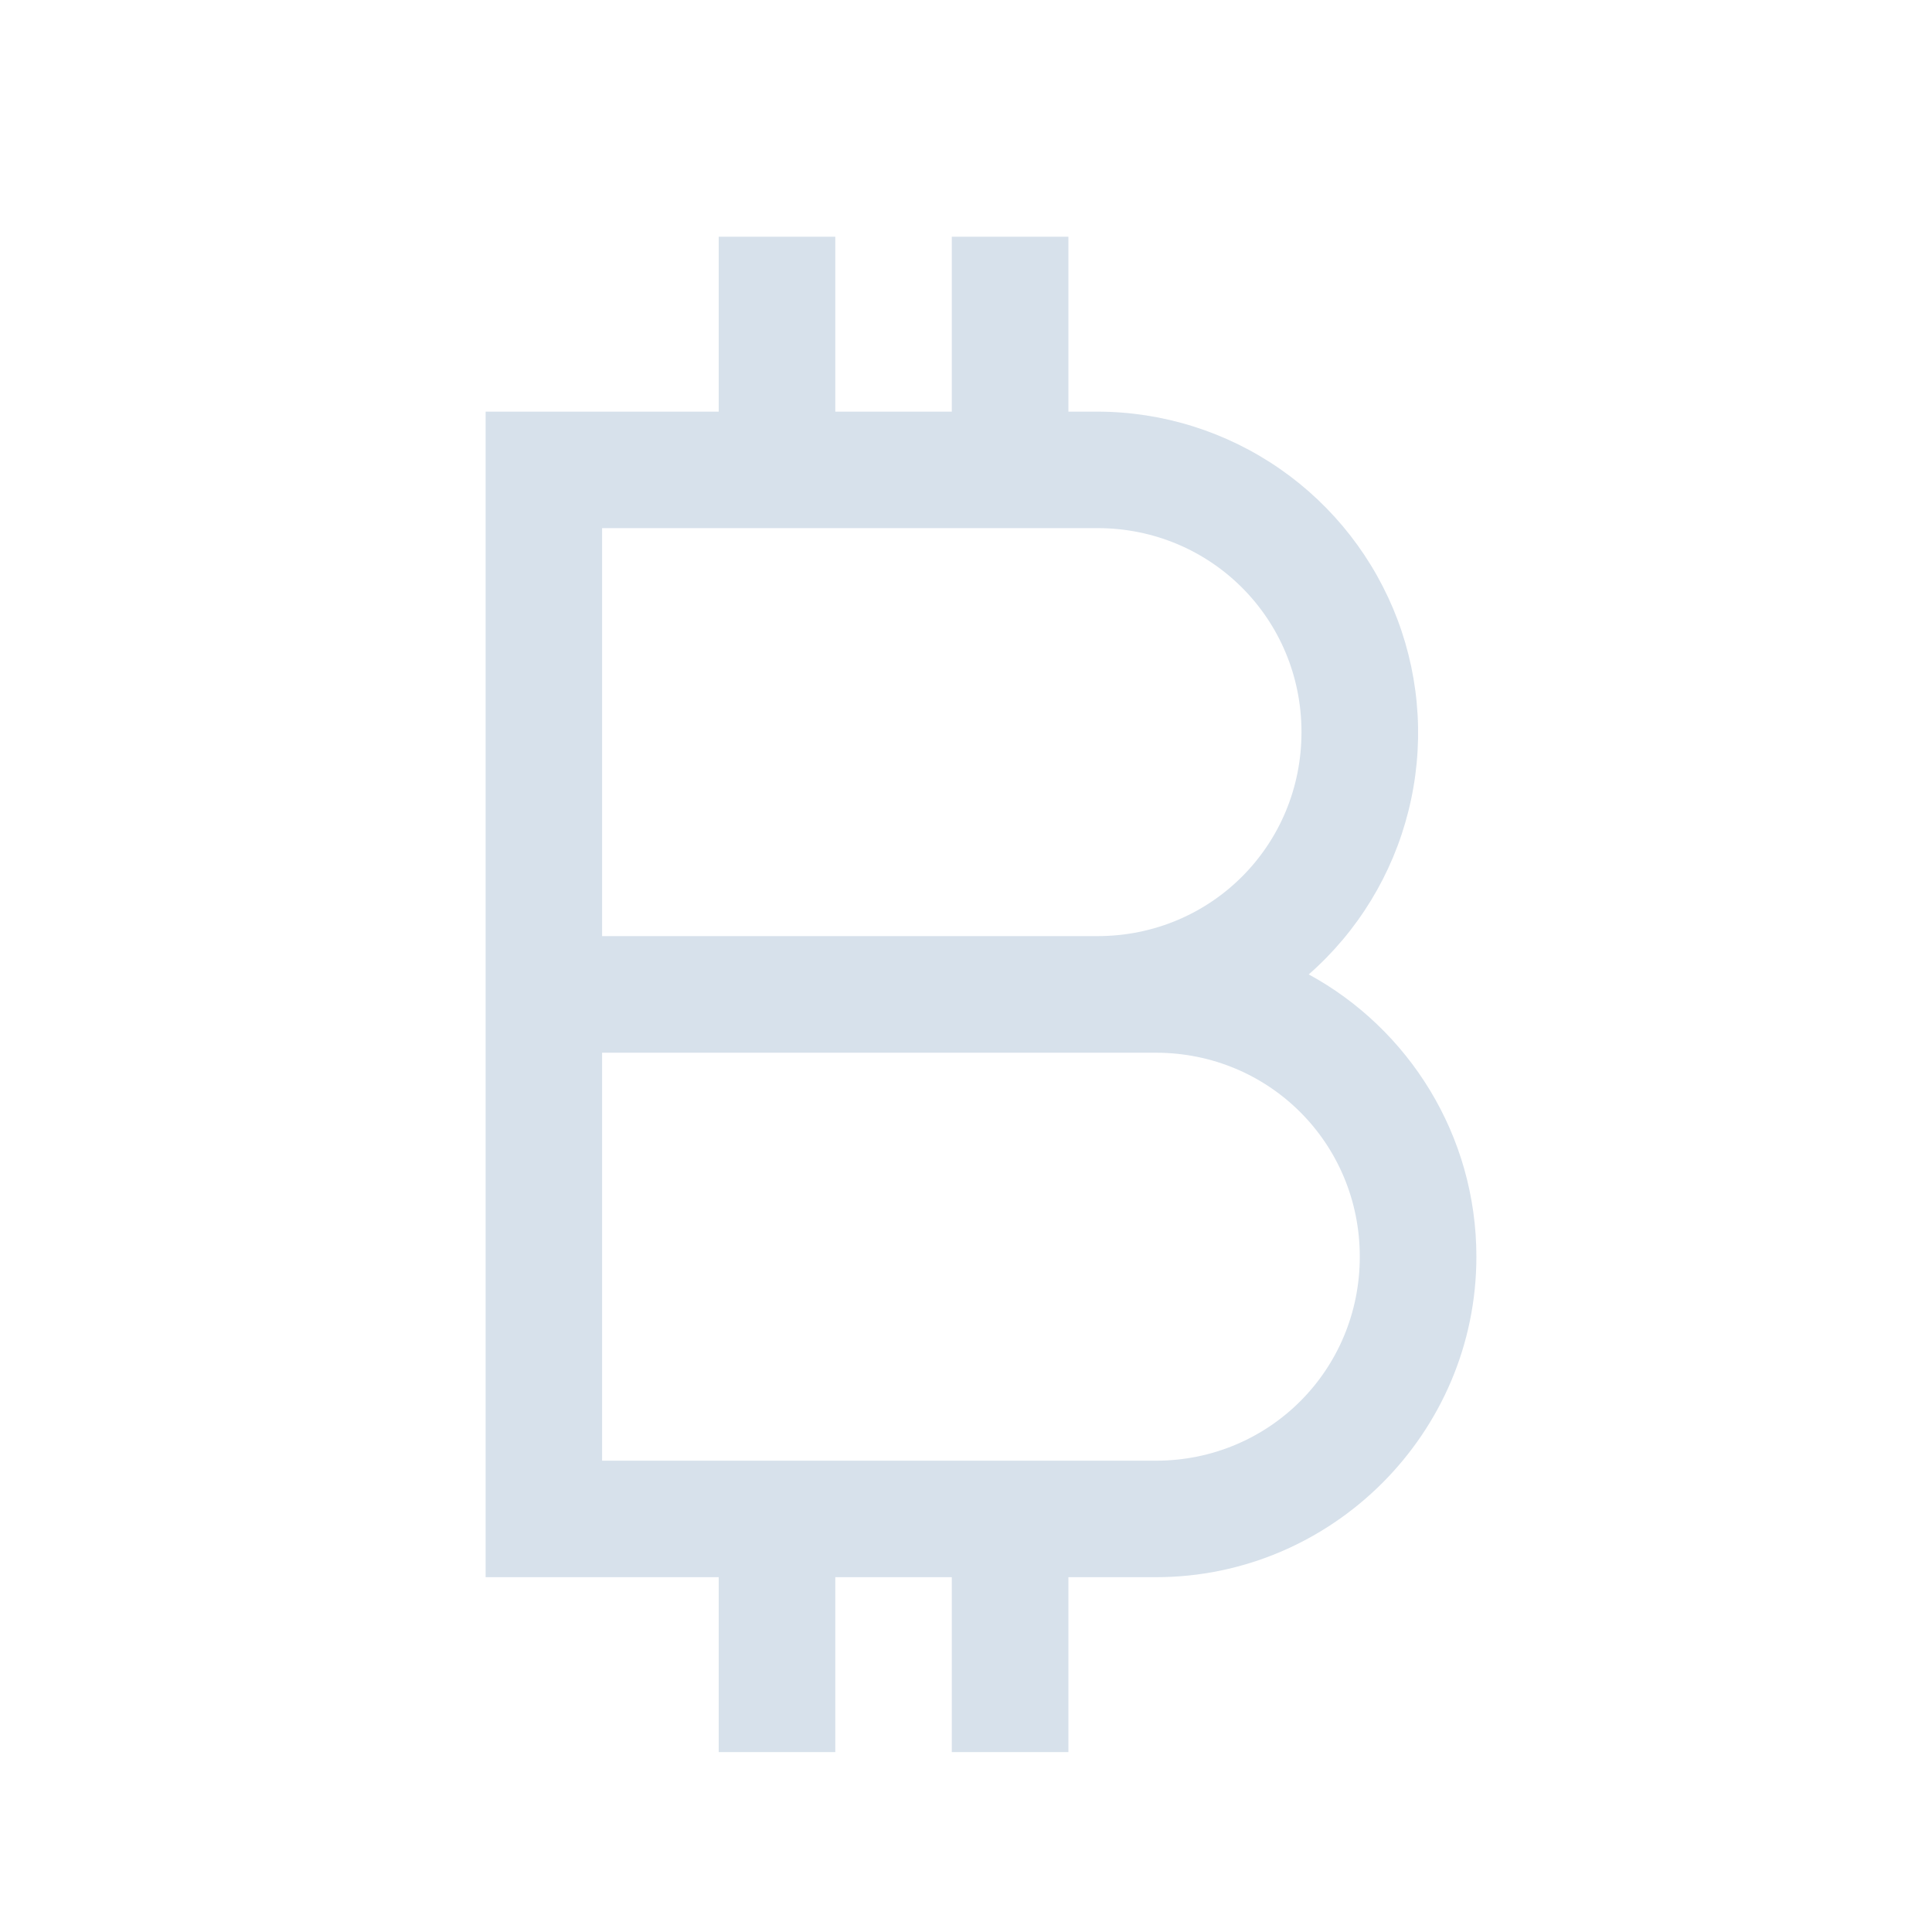
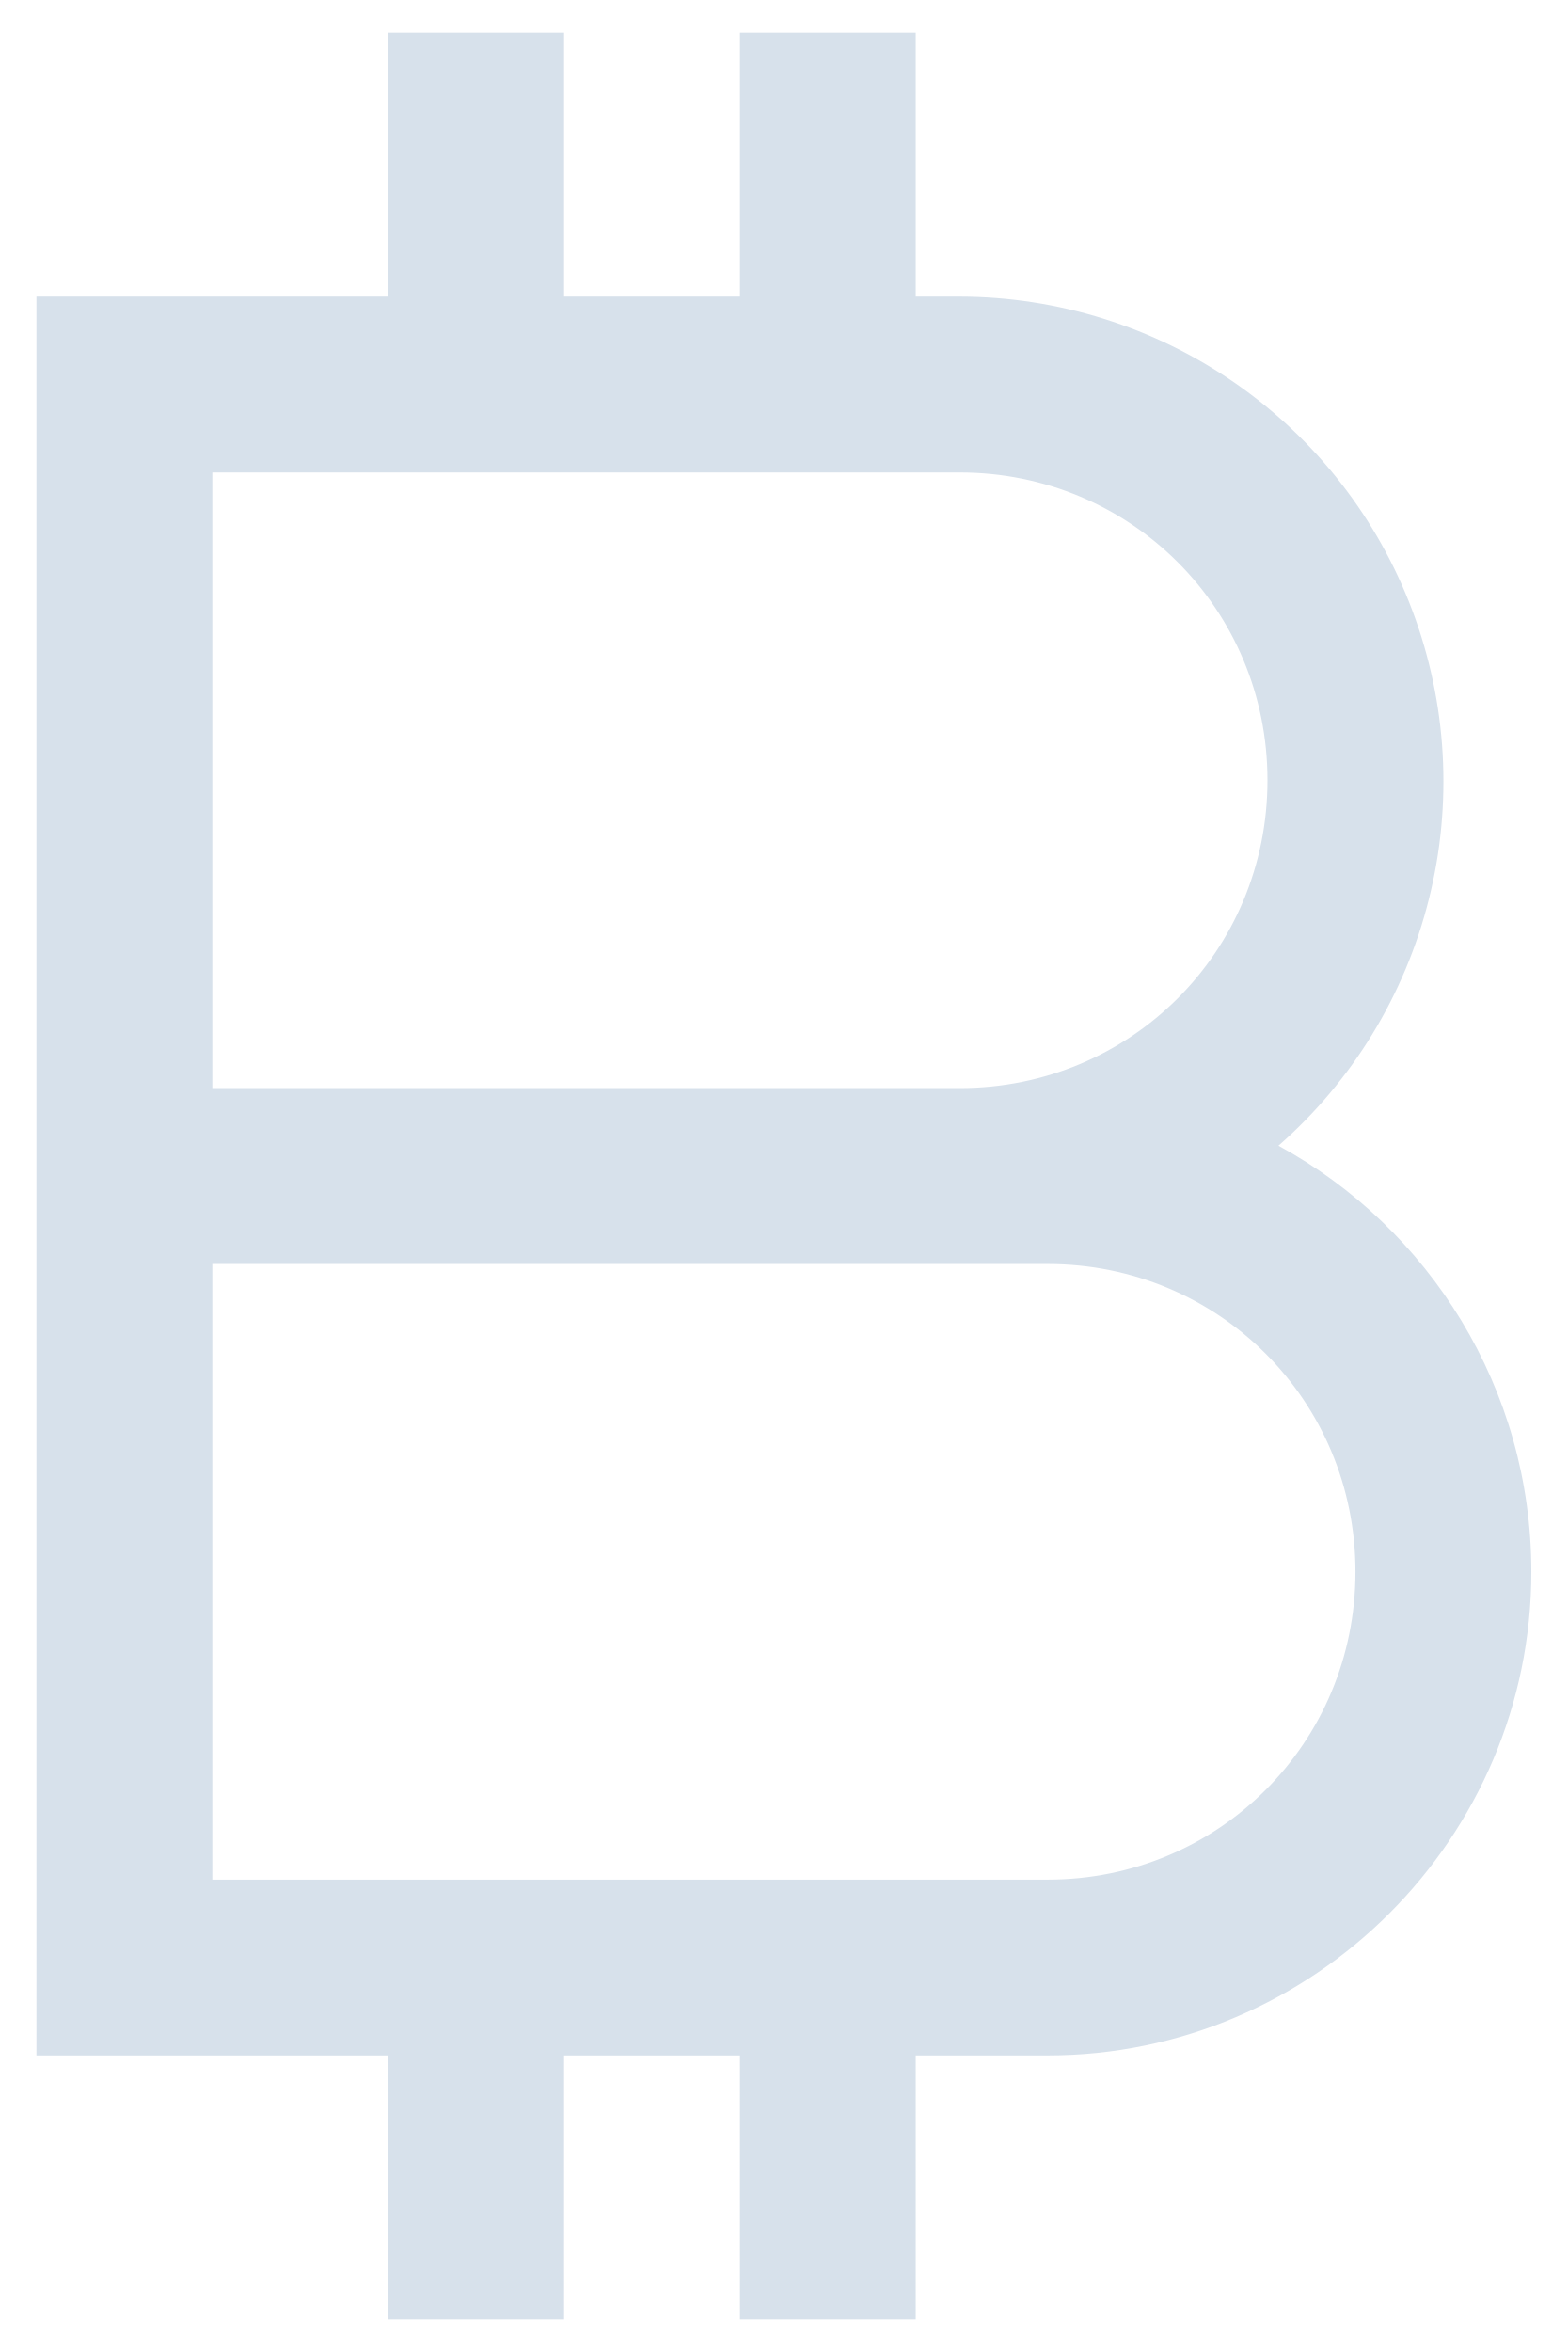
- <svg xmlns="http://www.w3.org/2000/svg" width="17" height="17" viewBox="0 0 17 17" fill="none">
-   <path d="M6.324 2.083V3.622H4.273V13.878H6.324V15.417H7.35V13.878H8.375V15.417H9.401V13.878H10.17C11.722 13.878 12.991 12.61 12.991 11.058C12.991 9.99 12.396 9.053 11.516 8.574C11.948 8.195 12.254 7.693 12.393 7.136C12.533 6.579 12.5 5.993 12.298 5.455C12.096 4.918 11.735 4.454 11.264 4.127C10.792 3.799 10.232 3.623 9.657 3.622H9.401V2.083H8.375V3.622H7.35V2.083H6.324ZM5.298 4.647H9.657C10.655 4.647 11.452 5.445 11.452 6.442C11.452 7.44 10.655 8.237 9.657 8.237H5.298V4.647ZM5.298 9.263H10.17C11.168 9.263 11.965 10.06 11.965 11.058C11.965 12.055 11.168 12.853 10.17 12.853H5.298V9.263Z" fill="#D7E1EB" />
+ <svg xmlns="http://www.w3.org/2000/svg" width="16" height="24" viewBox="0 0 16 24" fill="none">
+   <path d="M3.962 0.333V3.026H0.372V20.974H3.962V23.667H5.757V20.974H7.552V23.667H9.346V20.974H10.693C13.409 20.974 15.629 18.755 15.629 16.038C15.629 14.17 14.588 12.53 13.048 11.691C13.804 11.028 14.339 10.151 14.583 9.176C14.828 8.201 14.769 7.175 14.416 6.234C14.063 5.293 13.432 4.482 12.606 3.909C11.781 3.336 10.8 3.028 9.795 3.026H9.346V0.333H7.552V3.026H5.757V0.333H3.962ZM2.167 4.821H9.795C11.541 4.821 12.936 6.216 12.936 7.962C12.936 9.707 11.541 11.103 9.795 11.103H2.167V4.821ZM2.167 12.898H10.693C12.438 12.898 13.834 14.293 13.834 16.038C13.834 17.784 12.438 19.18 10.693 19.18H2.167V12.898Z" fill="#D7E1EB" />
</svg>
